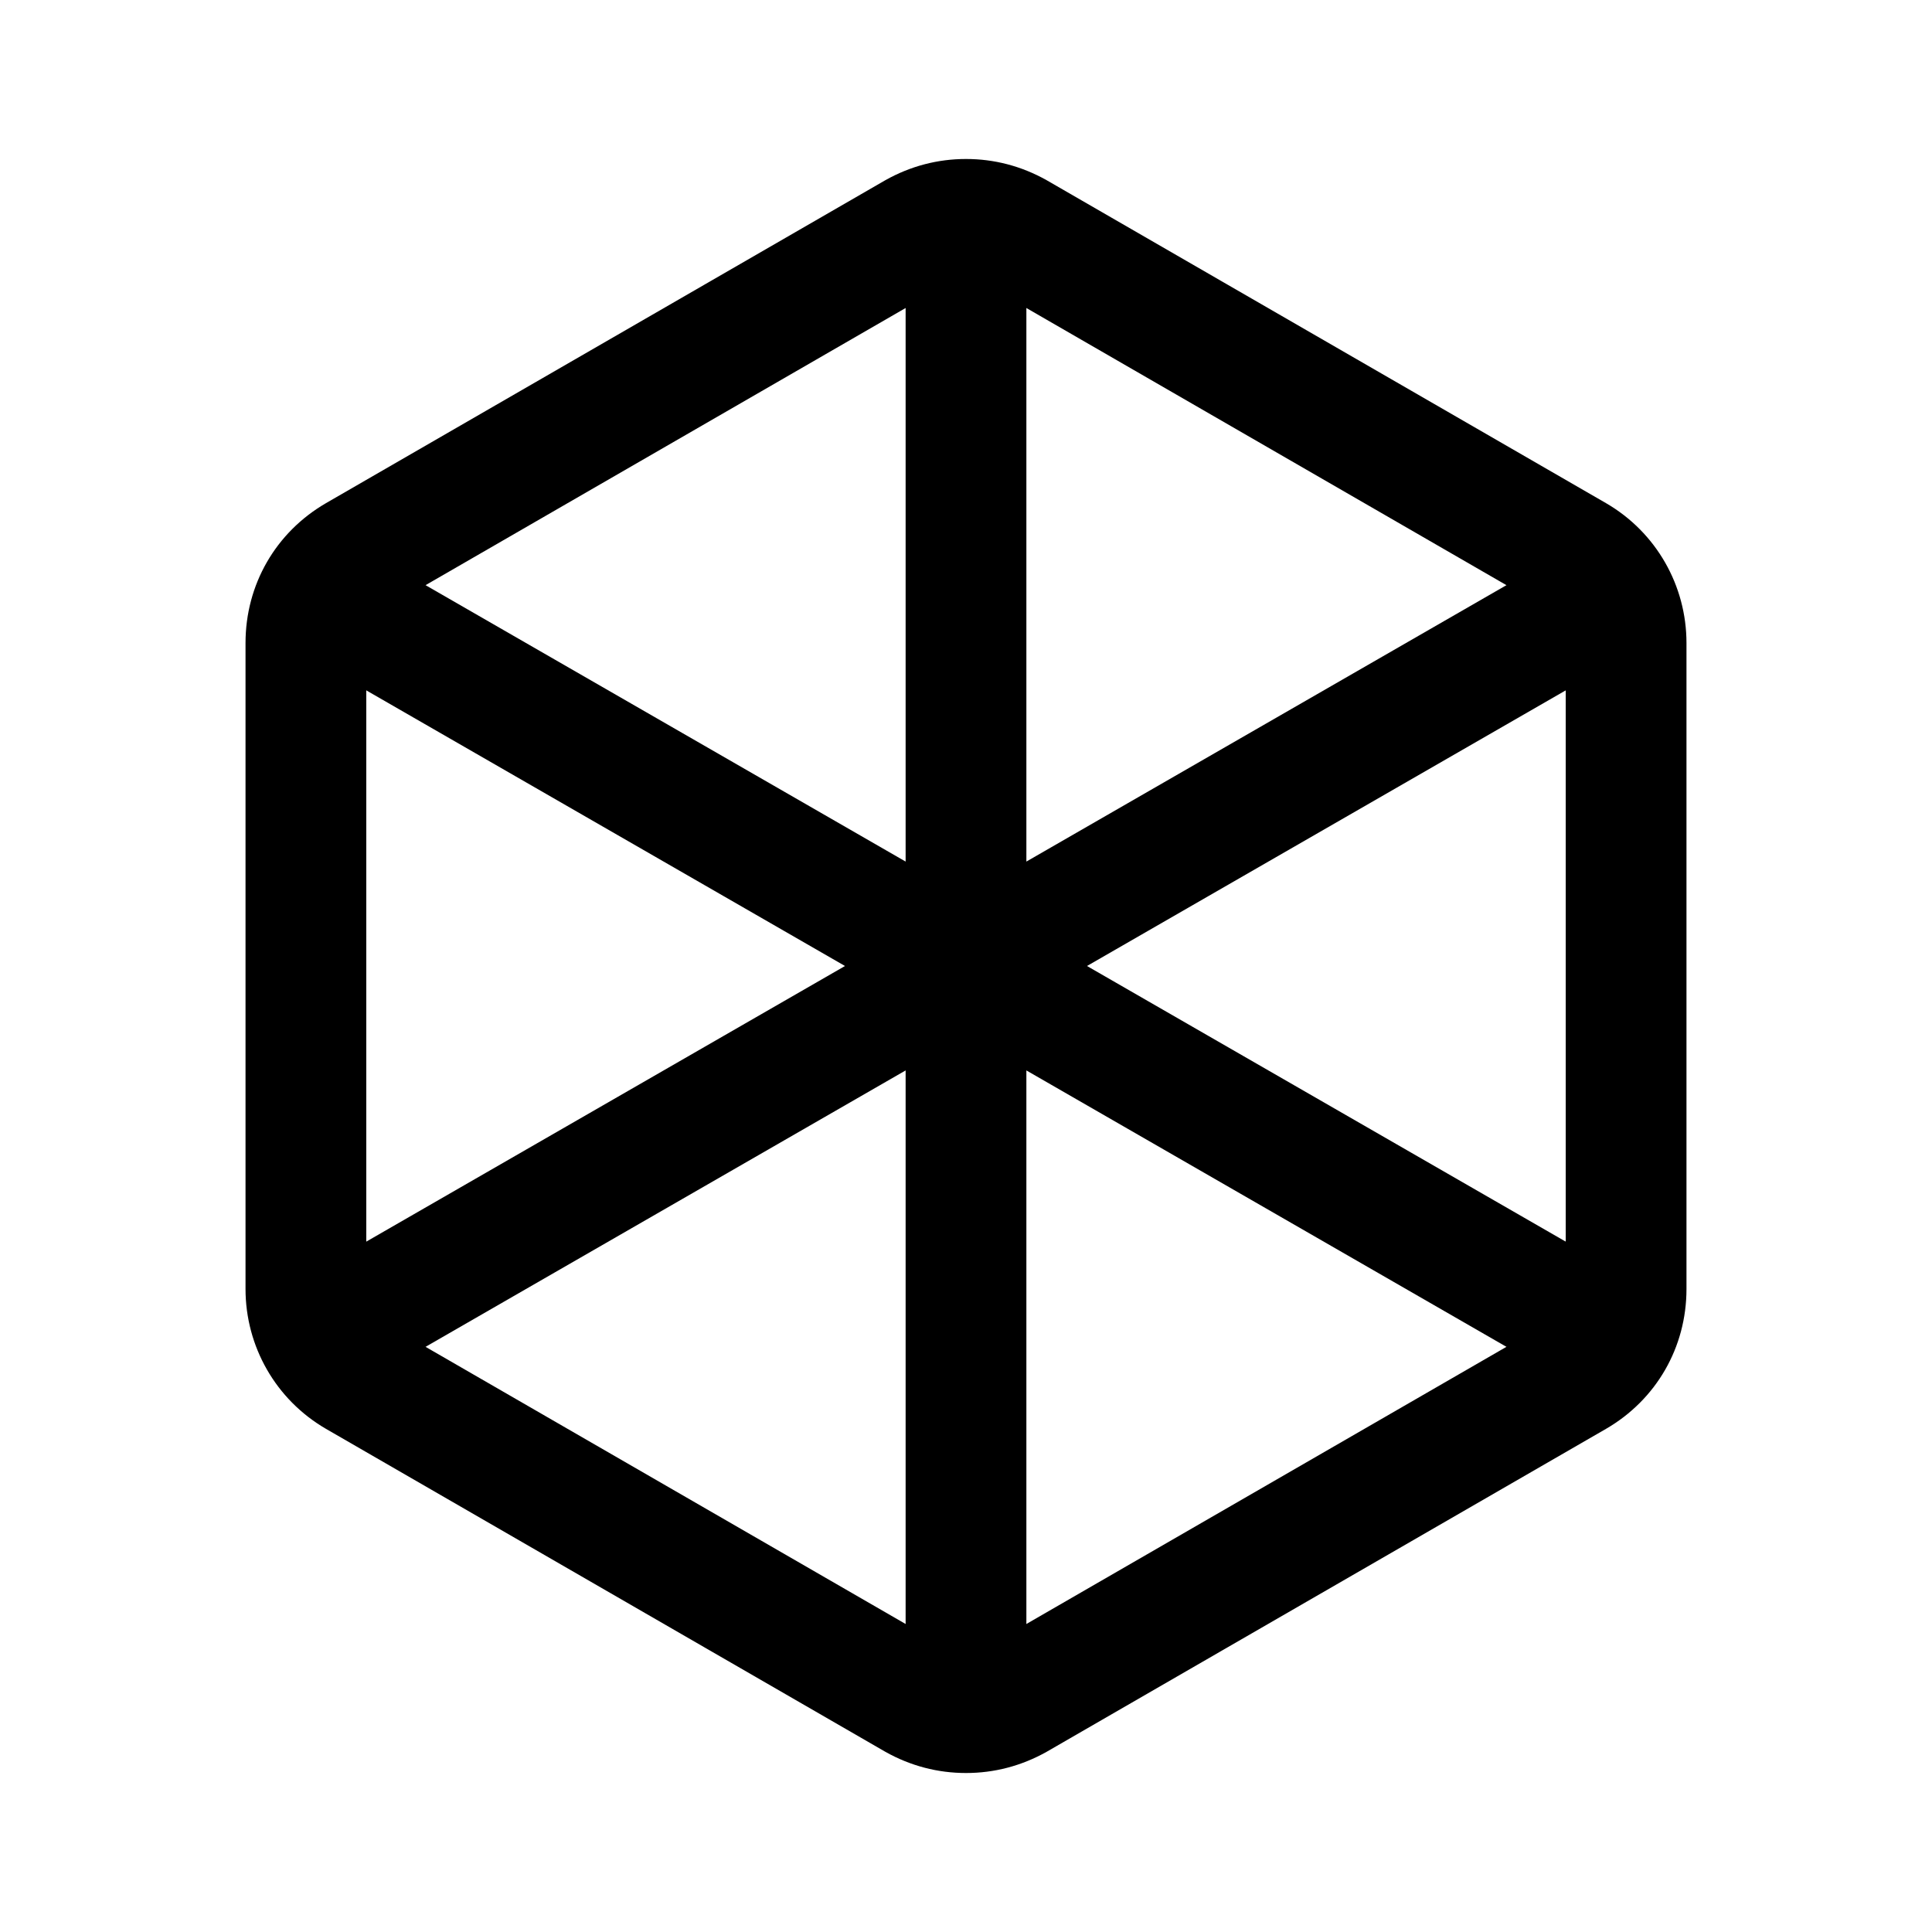
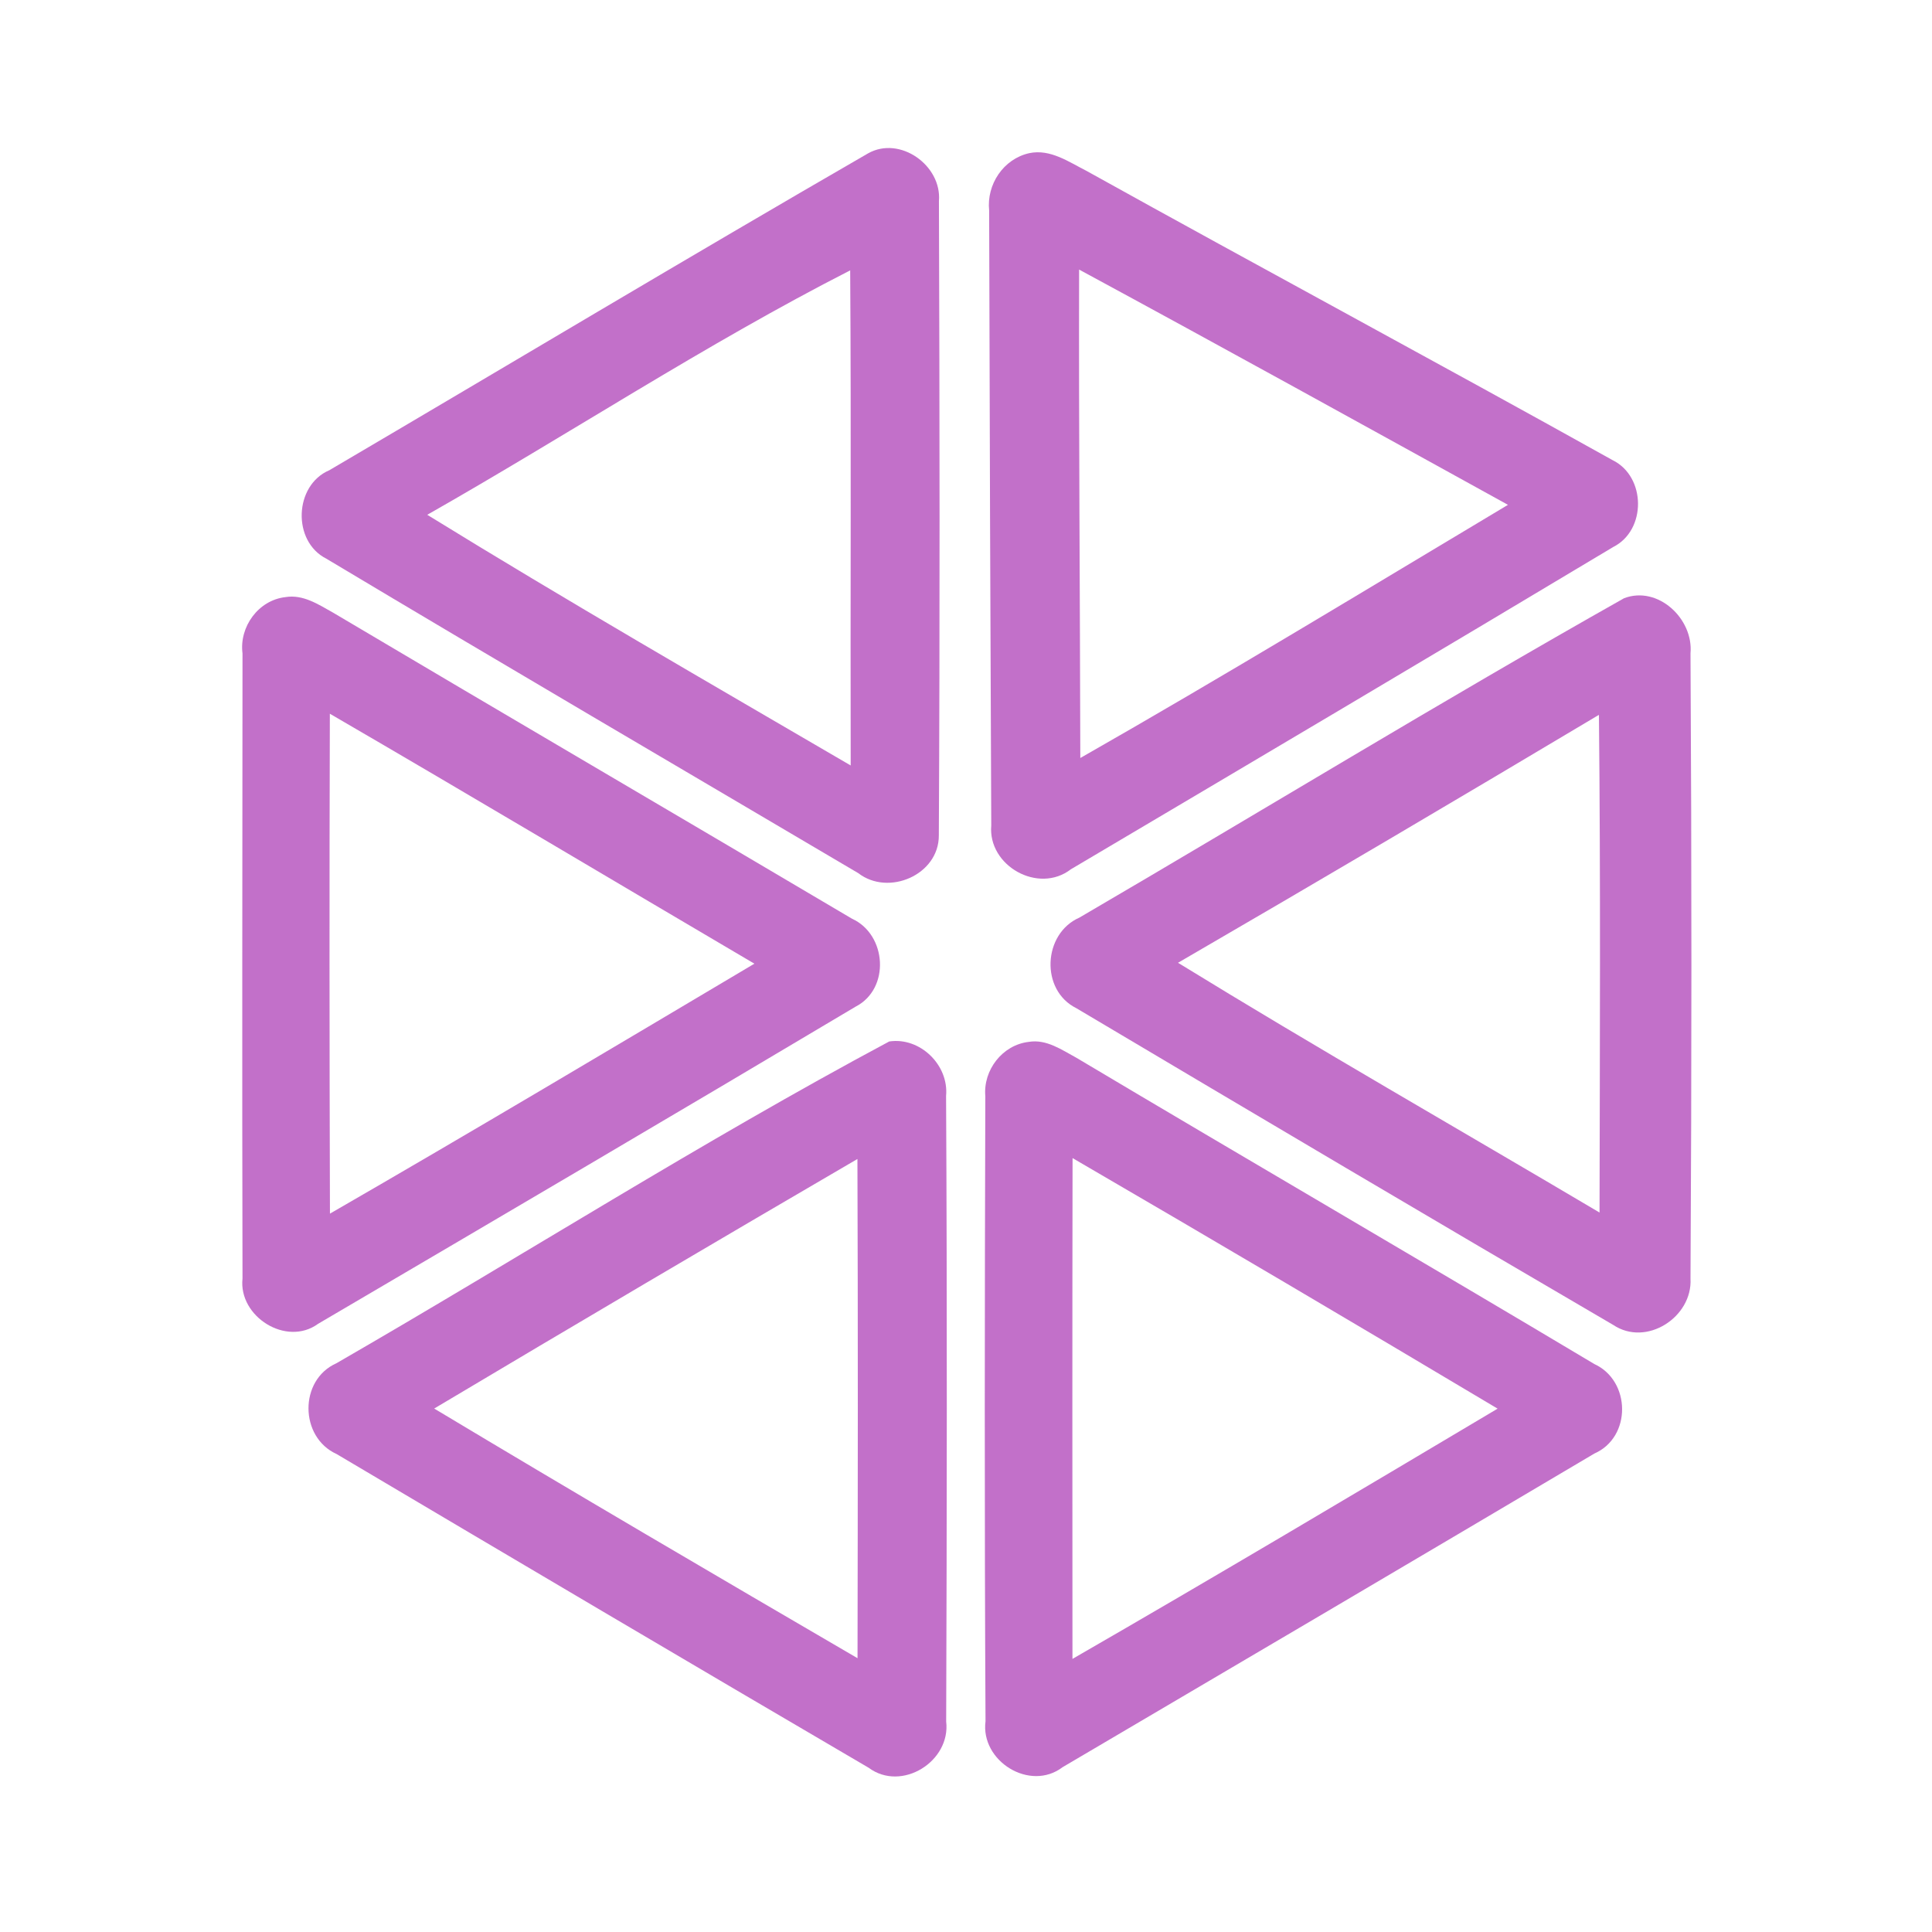
- <svg xmlns="http://www.w3.org/2000/svg" version="1.1" id="Layer_1" x="0px" y="0px" viewBox="0 0 192 192" style="enable-background:new 0 0 192 192;" xml:space="preserve">
-   <style type="text/css">
- 	.st0{fill:none;stroke:#000000;stroke-width:12;stroke-miterlimit:10;}
- </style>
-   <g>
-     <path d="M96,27.8c0.7,0,1.4,0.2,2,0.5l55.6,32.1c1.2,0.7,2,2,2,3.5v64.2c0,1.4-0.8,2.8-2,3.5L98,163.7c-0.6,0.4-1.3,0.5-2,0.5   s-1.4-0.2-2-0.5l-55.6-32.1c-1.2-0.7-2-2-2-3.5V63.9c0-1.4,0.8-2.8,2-3.5L94,28.3C94.6,28,95.3,27.8,96,27.8 M96,15.8   c-2.8,0-5.5,0.7-8,2.1L32.4,50c-5,2.9-8,8.1-8,13.9v64.2c0,5.7,3,11,8,13.9L88,174.1c2.5,1.4,5.2,2.1,8,2.1c2.8,0,5.5-0.7,8-2.1   l55.6-32.1c5-2.9,8-8.1,8-13.9V63.9c0-5.7-3-11-8-13.9L104,17.9C101.5,16.5,98.8,15.8,96,15.8L96,15.8z" />
-   </g>
-   <g>
-     <path class="st0" d="M30,58l132,76 M30,134l132-76 M96,20v152" />
+ <svg xmlns="http://www.w3.org/2000/svg" width="192pt" height="192pt" viewBox="0 0 192 192" version="1.1">
+   <g id="#c270c9ff">
+     <path fill="#c270c9" opacity="1.00" d=" M 86.27 15.24 C 89.44 13.46 93.61 16.45 93.31 19.98 C 93.38 40.99 93.41 62.01 93.30 83.02 C 93.32 86.94 88.30 89.10 85.29 86.77 C 67.66 76.36 49.99 66.03 32.43 55.52 C 29.02 53.80 29.22 48.22 32.73 46.73 C 50.58 36.24 68.35 25.59 86.27 15.24 M 42.46 51.16 C 56.33 59.71 70.46 67.85 84.54 76.07 C 84.50 59.67 84.60 43.27 84.49 26.87 C 70.11 34.21 56.52 43.17 42.46 51.16 Z" />
+     <path fill="#c270c9" opacity="1.00" d=" M 102.29 15.22 C 104.38 14.78 106.23 16.10 107.99 16.99 C 125.38 26.65 142.90 36.05 160.26 45.73 C 163.59 47.37 163.64 52.69 160.32 54.36 C 142.40 65.10 124.40 75.75 106.42 86.39 C 103.19 88.88 98.16 86.04 98.51 82.03 C 98.42 61.66 98.35 41.29 98.30 20.92 C 98.03 18.33 99.72 15.79 102.29 15.22 M 107.24 26.79 C 107.20 42.97 107.33 59.15 107.36 75.33 C 121.66 67.18 135.73 58.62 149.86 50.17 C 135.67 42.34 121.49 34.50 107.24 26.79 Z" />
+     <path fill="#c270c9" opacity="1.00" d=" M 28.37 59.34 C 30.10 59.05 31.63 60.06 33.06 60.86 C 50.24 71.05 67.48 81.13 84.67 91.30 C 88.13 92.87 88.49 98.26 85.03 100.04 C 67.27 110.62 49.44 121.09 31.61 131.56 C 28.46 133.86 23.69 130.84 24.10 127.06 C 24.05 106.35 24.09 85.64 24.10 64.94 C 23.76 62.29 25.68 59.64 28.37 59.34 M 32.78 70.93 C 32.73 87.49 32.74 104.05 32.79 120.61 C 46.92 112.46 60.94 104.10 74.97 95.77 C 60.91 87.50 46.89 79.13 32.78 70.93 Z" />
+     <path fill="#c270c9" opacity="1.00" d=" M 161.40 59.45 C 164.77 58.17 168.31 61.50 168.00 64.93 C 168.12 85.63 168.12 106.35 168.00 127.06 C 168.22 130.89 163.62 133.88 160.32 131.67 C 142.49 121.26 124.71 110.73 106.96 100.19 C 103.36 98.40 103.64 92.78 107.27 91.19 C 125.33 80.64 143.19 69.72 161.40 59.45 M 117.07 95.68 C 130.90 104.18 145.00 112.23 158.96 120.50 C 158.99 104.01 159.07 87.52 158.90 71.04 C 145.00 79.33 131.06 87.56 117.07 95.68 Z" />
+     <path fill="#c270c9" opacity="1.00" d=" M 88.37 103.50 C 91.43 103.04 94.31 105.84 94.02 108.92 C 94.13 129.64 94.10 150.36 94.03 171.08 C 94.50 175.05 89.60 178.11 86.33 175.68 C 68.67 165.34 51.05 154.93 33.45 144.50 C 29.76 142.83 29.70 137.14 33.43 135.48 C 51.77 124.90 69.74 113.46 88.37 103.50 M 43.15 139.98 C 57.11 148.36 71.16 156.59 85.22 164.79 C 85.25 148.26 85.27 131.72 85.21 115.18 C 71.15 123.38 57.13 131.65 43.15 139.98 Z" />
+     <path fill="#c270c9" opacity="1.00" d=" M 102.24 103.54 C 103.99 103.25 105.51 104.33 106.97 105.12 C 124.10 115.32 141.33 125.34 158.45 135.56 C 162.08 137.23 162.16 142.82 158.45 144.45 C 140.86 154.87 123.23 165.25 105.60 175.62 C 102.36 178.09 97.42 175.02 97.94 171.05 C 97.83 150.35 97.86 129.65 97.92 108.95 C 97.69 106.34 99.62 103.84 102.24 103.54 M 106.59 115.09 C 106.56 131.68 106.57 148.27 106.58 164.86 C 120.74 156.70 134.79 148.34 148.83 139.99 C 134.79 131.62 120.72 123.31 106.59 115.09 Z" />
  </g>
</svg>
